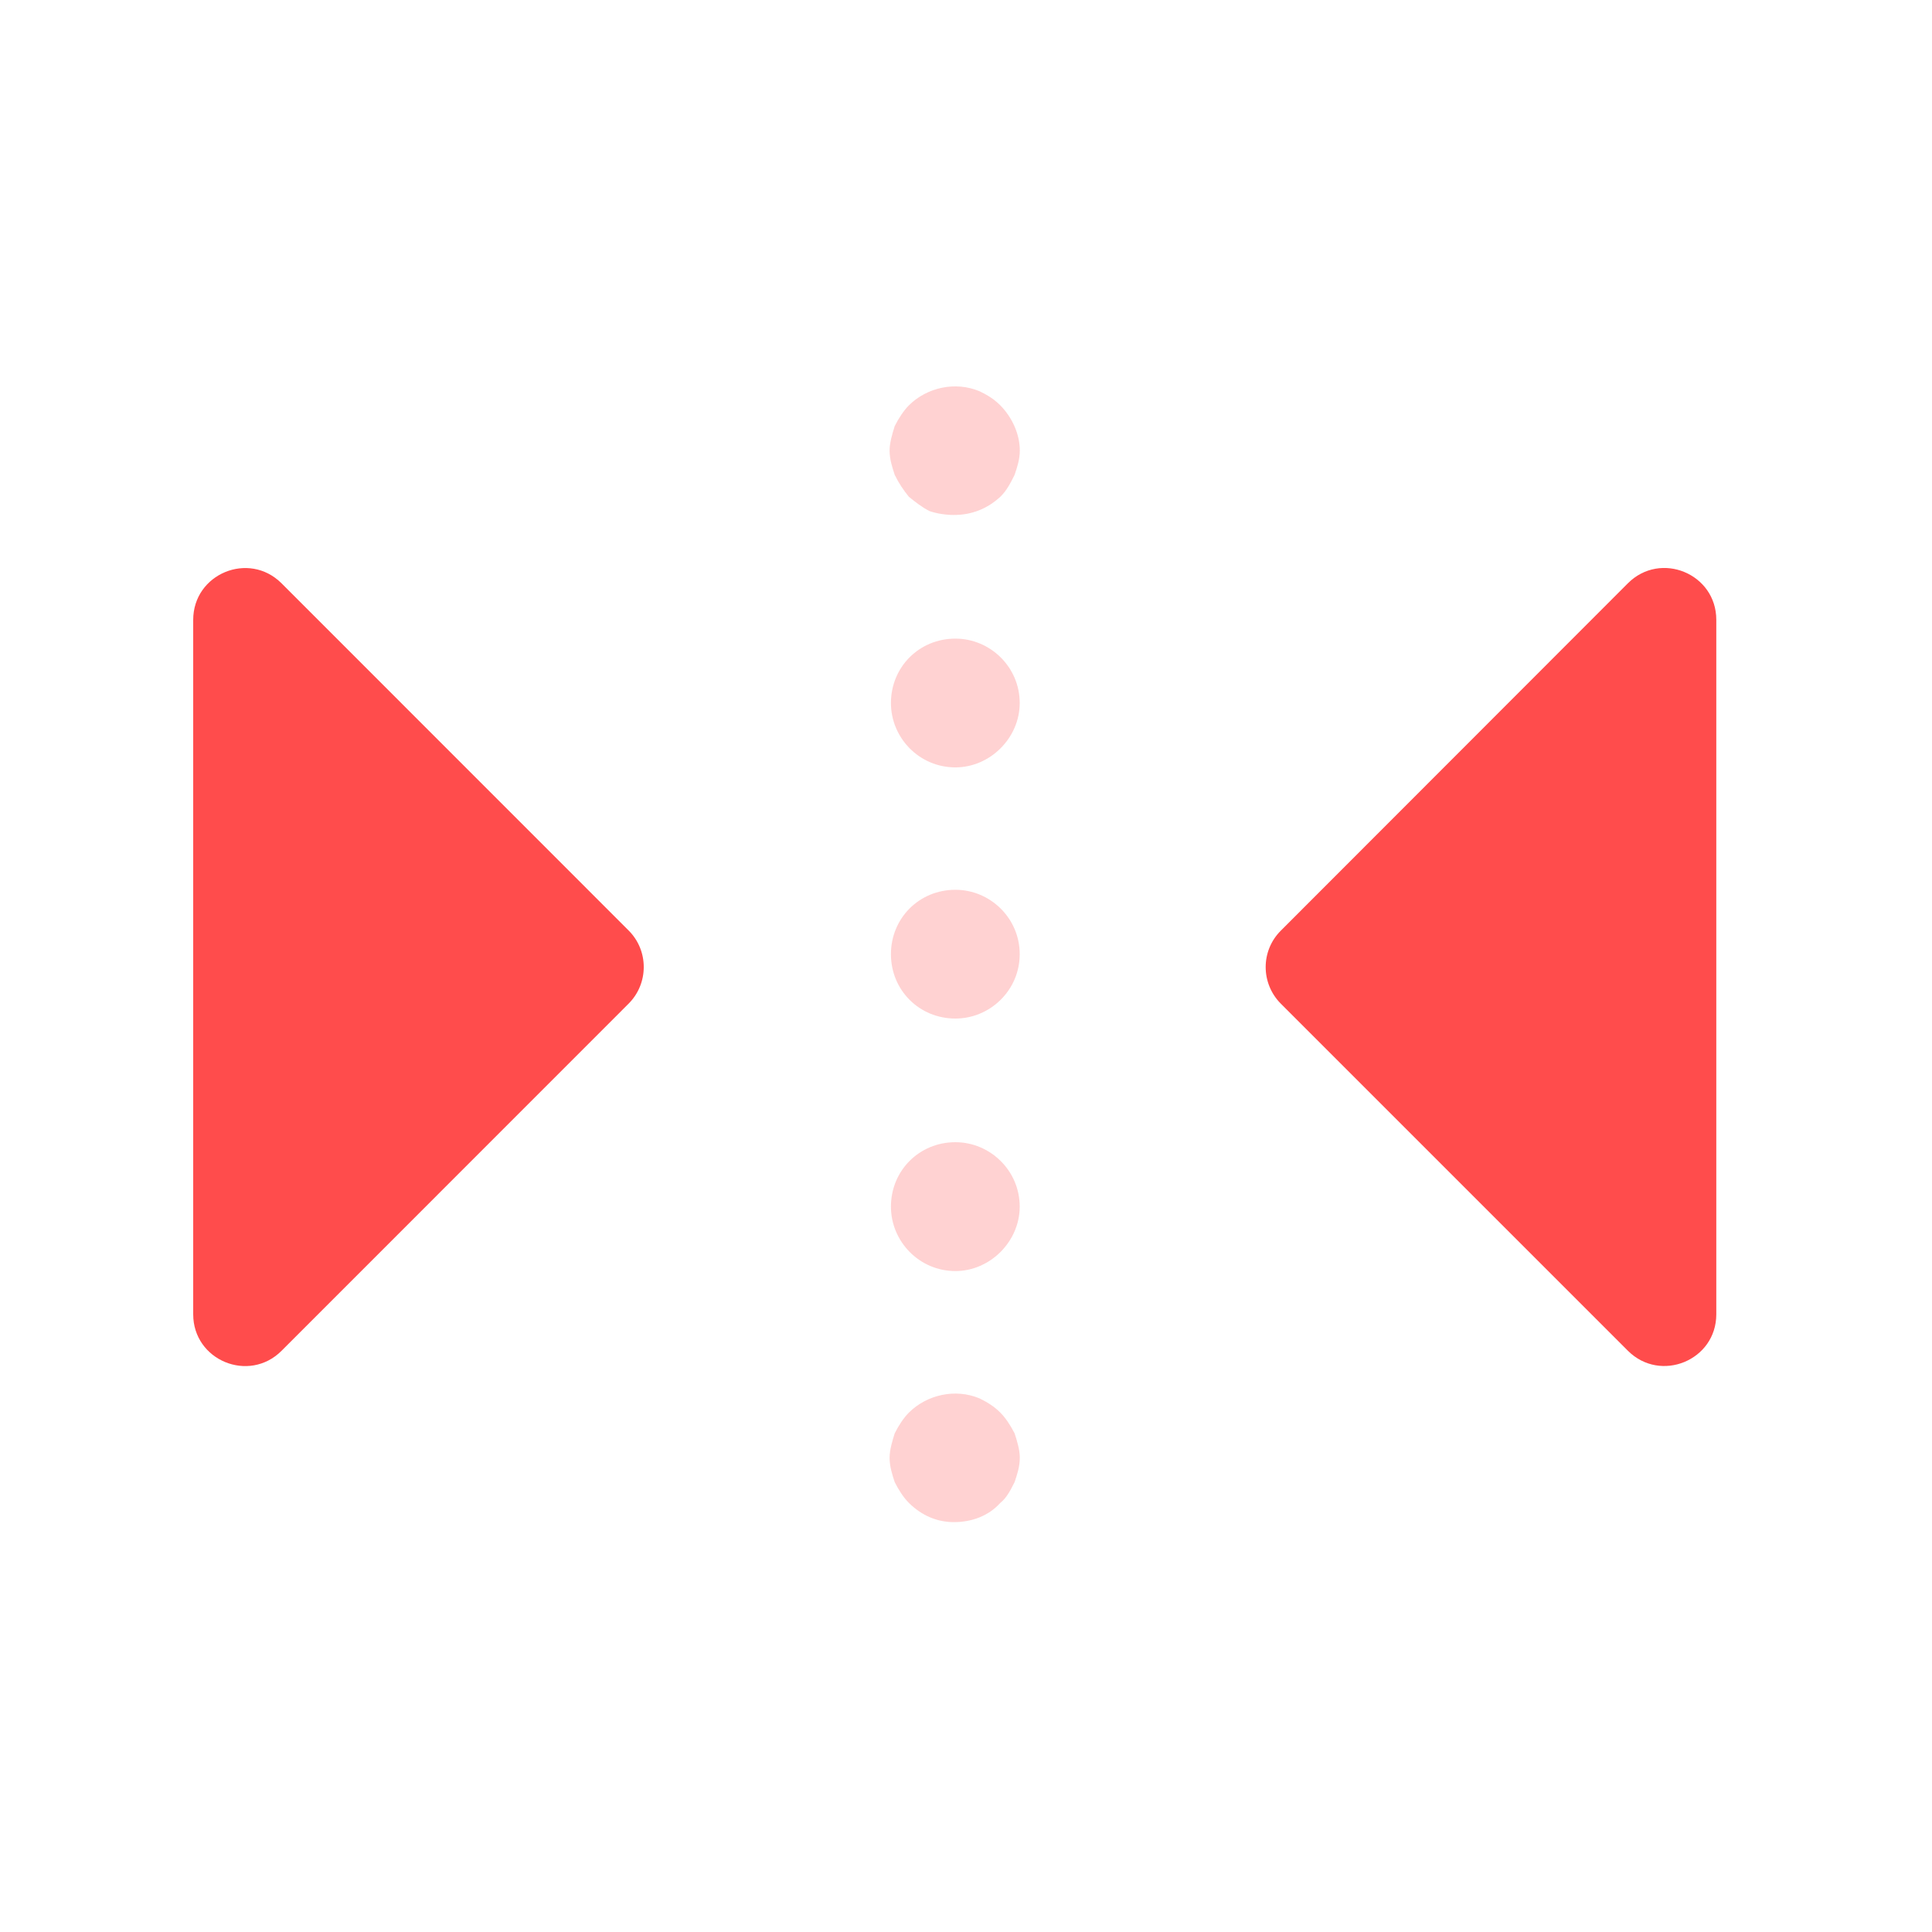
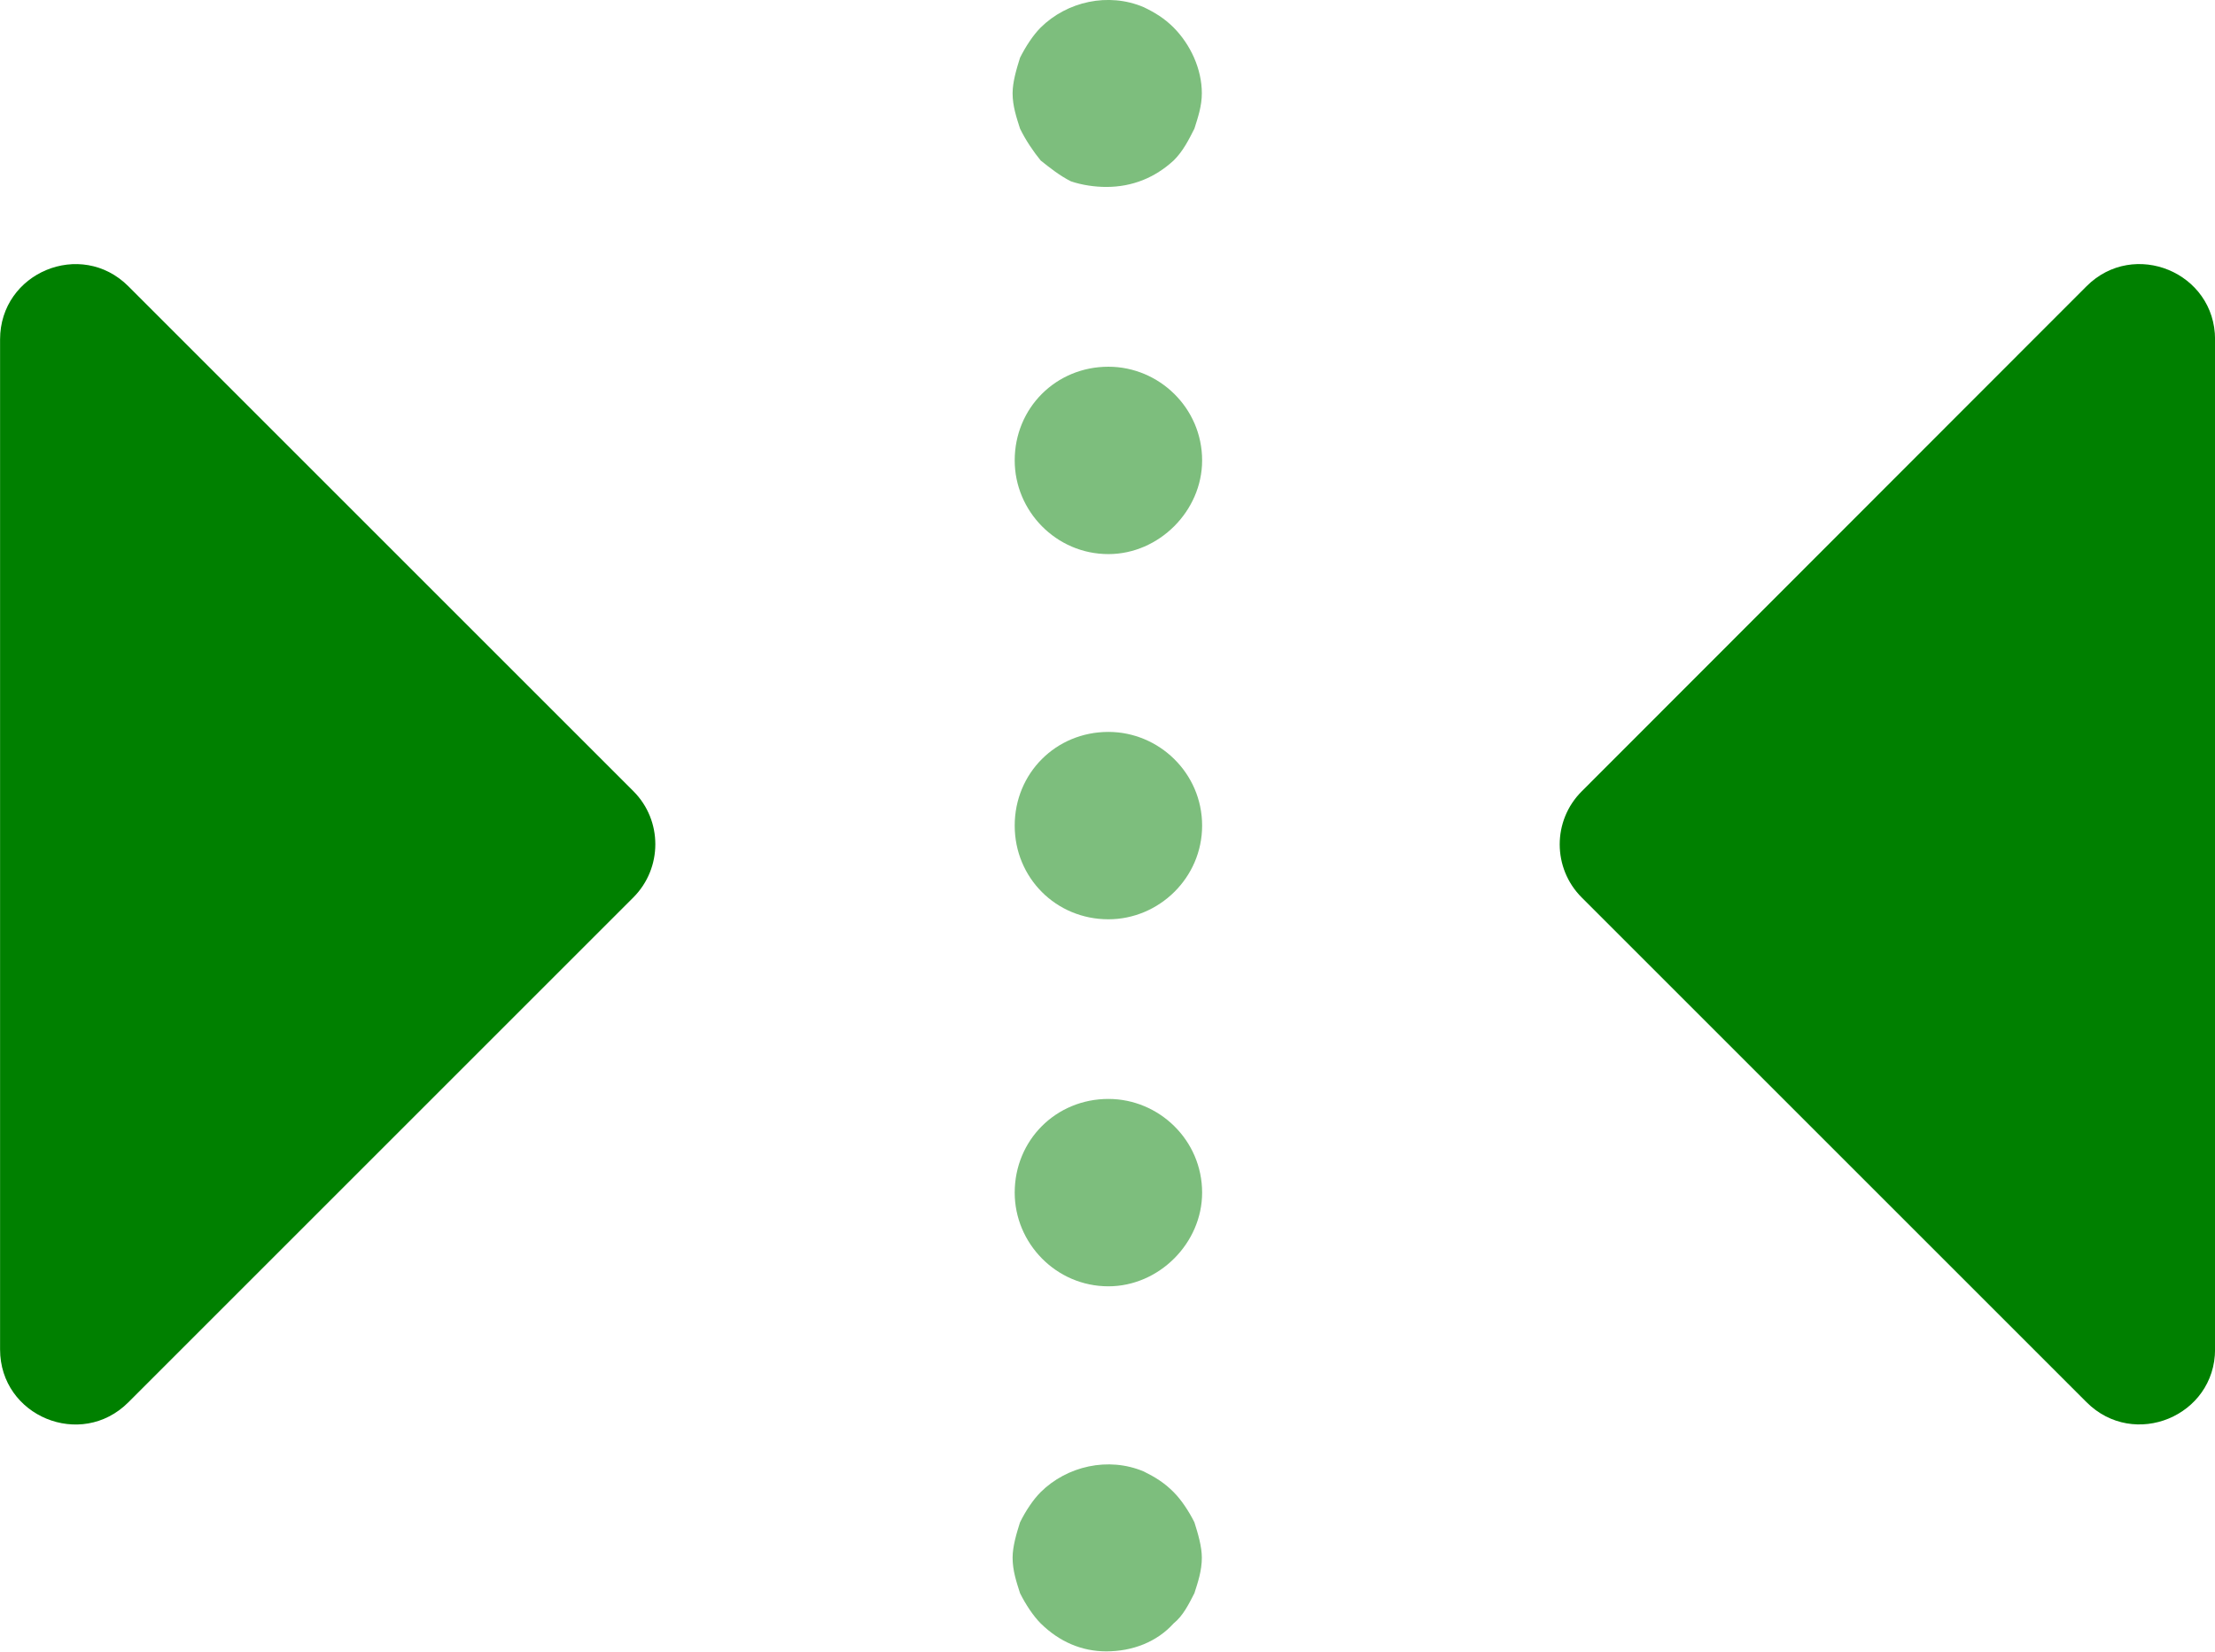
- <svg xmlns="http://www.w3.org/2000/svg" width="20px" height="20px" viewBox="0 0 20 20" version="1.1">
-   <defs />
-   <g id="left-right-active" stroke="none" stroke-width="1" fill="none" fill-rule="evenodd">
-     <g id="Flip-Left-Right" transform="translate(2, 4)">
-       <path d="M4.665,2.417 L4.665,9.606 C4.665,10.082 4.089,10.321 3.751,9.984 L0.157,6.389 C-0.051,6.18 -0.051,5.841 0.157,5.633 L3.751,2.038 C4.089,1.701 4.665,1.94 4.665,2.417" id="Fill-1" fill="#FF4C4C" transform="translate(2.332533, 6.010929) scale(-1, 1) translate(-2.332533, -6.010929) " />
-       <path d="M7.875,11.757 C7.702,11.757 7.542,11.69 7.409,11.558 C7.355,11.505 7.302,11.423 7.262,11.343 C7.237,11.265 7.209,11.183 7.209,11.09 C7.209,11.01 7.237,10.917 7.262,10.838 C7.302,10.757 7.355,10.677 7.409,10.623 C7.595,10.438 7.89,10.37 8.142,10.477 C8.223,10.517 8.29,10.558 8.355,10.623 C8.409,10.677 8.462,10.757 8.503,10.838 C8.529,10.917 8.557,11.01 8.557,11.09 C8.557,11.183 8.529,11.265 8.503,11.343 C8.462,11.423 8.422,11.505 8.355,11.558 C8.237,11.69 8.063,11.757 7.875,11.757 Z M7.223,3.278 C7.223,2.904 7.516,2.611 7.89,2.611 C8.25,2.611 8.556,2.904 8.556,3.278 C8.556,3.638 8.25,3.944 7.89,3.944 C7.516,3.944 7.223,3.638 7.223,3.278 Z M7.223,5.878 C7.223,5.504 7.516,5.211 7.89,5.211 C8.25,5.211 8.556,5.504 8.556,5.878 C8.556,6.25 8.25,6.544 7.89,6.544 C7.516,6.544 7.223,6.25 7.223,5.878 Z M7.223,8.491 C7.223,8.118 7.516,7.824 7.89,7.824 C8.25,7.824 8.556,8.118 8.556,8.491 C8.556,8.851 8.25,9.158 7.89,9.158 C7.516,9.158 7.223,8.851 7.223,8.491 Z M7.875,1.331 C7.795,1.331 7.702,1.318 7.623,1.291 C7.542,1.25 7.475,1.196 7.409,1.143 C7.355,1.078 7.302,0.998 7.262,0.916 C7.237,0.838 7.209,0.756 7.209,0.664 C7.209,0.583 7.237,0.491 7.262,0.411 C7.302,0.331 7.355,0.25 7.409,0.196 C7.595,0.011 7.89,-0.056 8.142,0.051 C8.223,0.09 8.29,0.131 8.355,0.196 C8.475,0.318 8.557,0.491 8.557,0.664 C8.557,0.756 8.529,0.838 8.503,0.916 C8.462,0.998 8.422,1.078 8.355,1.143 C8.223,1.264 8.063,1.331 7.875,1.331 Z" id="Combined-Shape" fill-opacity="0.25" fill="#FF4C4C" />
-       <path d="M11.102,9.606 L11.102,2.416 C11.102,1.939 11.679,1.7 12.017,2.038 L15.61,5.634 C15.819,5.842 15.819,6.18 15.61,6.39 L12.017,9.983 C11.679,10.32 11.102,10.082 11.102,9.606" id="Fill-3" fill="#FF4C4C" transform="translate(13.4345, 6.010396) scale(-1, 1) translate(-13.4345, -6.010396) " />
+ <svg xmlns="http://www.w3.org/2000/svg" version="1.1" width="15.766" height="11.757" viewBox="0,0,15.766,11.757">
+   <g transform="translate(-232.0005,-174.0001)">
+     <g data-paper-data="{&quot;isPaintingLayer&quot;:true}" fill-rule="evenodd" stroke="none" stroke-width="1" stroke-linecap="butt" stroke-linejoin="miter" stroke-miterlimit="10" stroke-dasharray="" stroke-dashoffset="0" style="mix-blend-mode: normal">
+       <path d="M232.001,176.417c0,-0.477 0.576,-0.716 0.913,-0.379l3.595,3.595c0.208,0.208 0.208,0.547 0,0.756l-3.595,3.595c-0.337,0.337 -0.913,0.099 -0.913,-0.377v-7.189" fill="#008000" />
+       <path d="M239.875,185.757c-0.173,0 -0.333,-0.067 -0.467,-0.199c-0.053,-0.053 -0.107,-0.135 -0.147,-0.215c-0.025,-0.079 -0.053,-0.16 -0.053,-0.253c0,-0.08 0.028,-0.173 0.053,-0.252c0.04,-0.081 0.093,-0.161 0.147,-0.215c0.187,-0.185 0.481,-0.253 0.733,-0.147c0.081,0.04 0.148,0.081 0.213,0.147c0.053,0.053 0.107,0.133 0.148,0.215c0.025,0.079 0.053,0.172 0.053,0.252c0,0.093 -0.028,0.175 -0.053,0.253c-0.041,0.08 -0.081,0.161 -0.148,0.215c-0.119,0.132 -0.292,0.199 -0.48,0.199zM239.223,177.278c0,-0.373 0.293,-0.667 0.667,-0.667c0.36,0 0.667,0.293 0.667,0.667c0,0.36 -0.307,0.667 -0.667,0.667c-0.373,0 -0.667,-0.307 -0.667,-0.667zM239.223,179.878c0,-0.373 0.293,-0.667 0.667,-0.667c0.36,0 0.667,0.293 0.667,0.667c0,0.372 -0.307,0.667 -0.667,0.667c-0.373,0 -0.667,-0.295 -0.667,-0.667zM239.223,182.491c0,-0.373 0.293,-0.667 0.667,-0.667c0.36,0 0.667,0.293 0.667,0.667c0,0.36 -0.307,0.667 -0.667,0.667c-0.373,0 -0.667,-0.307 -0.667,-0.667zM239.875,175.331c-0.08,0 -0.173,-0.013 -0.252,-0.04c-0.081,-0.041 -0.148,-0.095 -0.215,-0.148c-0.053,-0.065 -0.107,-0.145 -0.147,-0.227c-0.025,-0.079 -0.053,-0.16 -0.053,-0.252c0,-0.081 0.028,-0.173 0.053,-0.253c0.04,-0.08 0.093,-0.161 0.147,-0.215c0.187,-0.185 0.481,-0.252 0.733,-0.145c0.081,0.039 0.148,0.08 0.213,0.145c0.12,0.121 0.201,0.295 0.201,0.468c0,0.092 -0.028,0.173 -0.053,0.252c-0.041,0.081 -0.081,0.161 -0.148,0.227c-0.132,0.121 -0.292,0.188 -0.48,0.188z" fill-opacity="0.51" fill="#008000" />
+       <path d="M247.767,183.606c0,0.476 -0.577,0.715 -0.915,0.377l-3.593,-3.593c-0.209,-0.209 -0.209,-0.548 0,-0.756l3.593,-3.596c0.337,-0.337 0.915,-0.099 0.915,0.379v7.189" fill="#008000" />
    </g>
  </g>
</svg>
